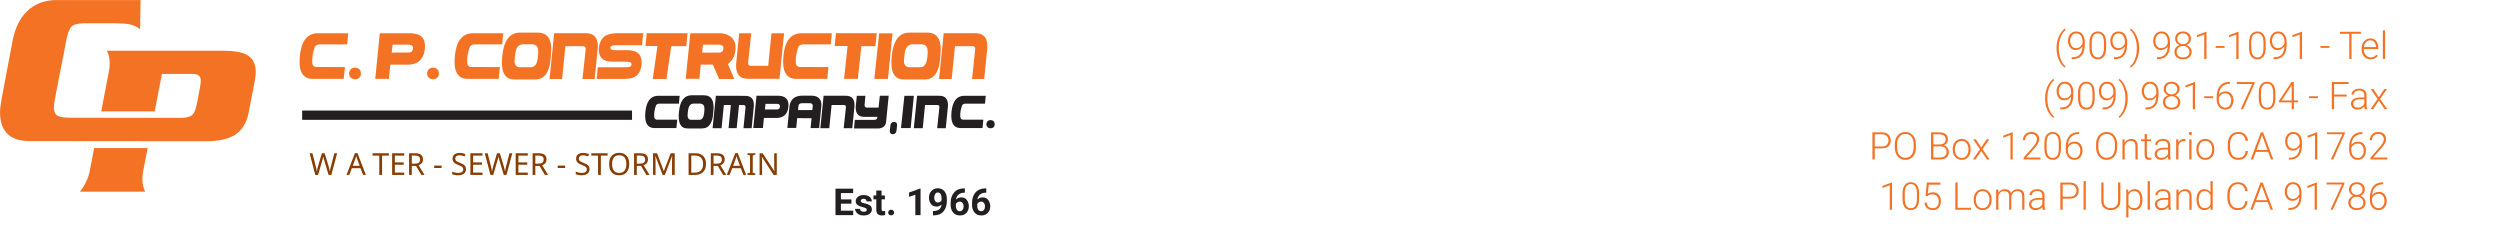
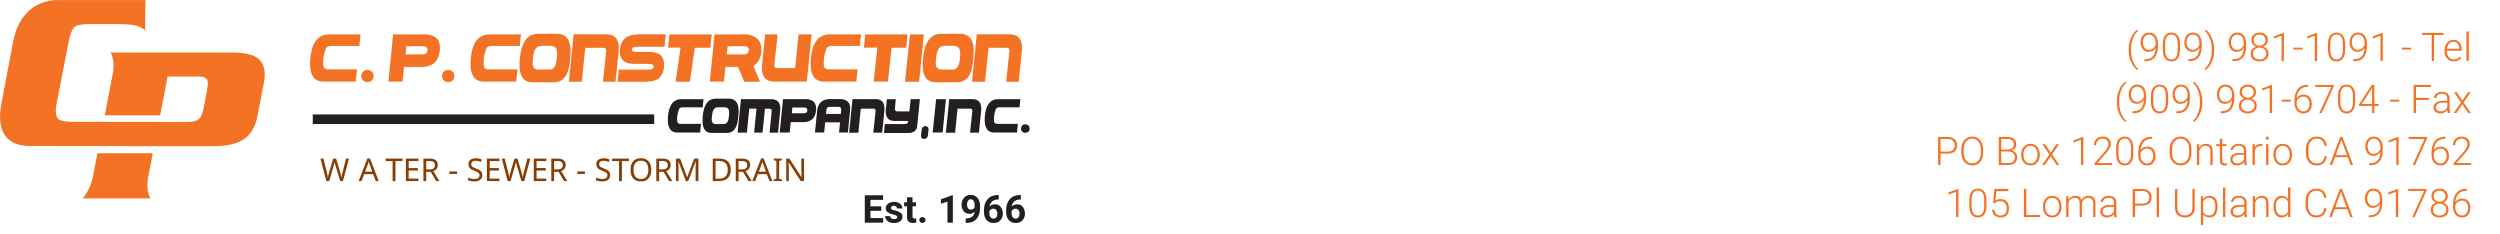
- <svg xmlns="http://www.w3.org/2000/svg" id="Layer_2" data-name="Layer 2" viewBox="0 0 590 53.15">
+ <svg xmlns="http://www.w3.org/2000/svg" id="Layer_2" data-name="Layer 2" viewBox="0 0 570 53.15">
  <defs>
    <style>
      .cls-1 {
        letter-spacing: -.01em;
      }

      .cls-2 {
        fill-rule: evenodd;
      }

      .cls-2, .cls-3, .cls-4 {
        fill: #f37224;
      }

      .cls-5, .cls-6 {
        fill: #231f20;
      }

      .cls-7 {
        letter-spacing: -.12em;
      }

      .cls-3 {
        font-family: Roboto-Light, Roboto;
        font-size: 9px;
        font-weight: 300;
      }

      .cls-8 {
        fill: #883d02;
        font-family: Square721BT-RomanExtended, 'Square721 Ex BT';
        font-size: 7.19px;
      }

      .cls-9 {
        letter-spacing: -.02em;
      }

      .cls-10 {
        letter-spacing: -.05em;
      }

      .cls-6 {
        font-family: Roboto-Bold, Roboto;
        font-size: 8.8px;
        font-weight: 700;
      }

      .cls-11 {
        letter-spacing: -.02em;
      }

      .cls-12 {
        letter-spacing: -.07em;
      }
    </style>
  </defs>
  <g id="Layer_1-2" data-name="Layer 1">
    <g>
      <g>
        <g>
          <path class="cls-4" d="M81.12,18.61h-7.59c-2.18-.13-3.11-1.93-2.77-5.39.34-3.46,1.68-5.25,4.04-5.37h7.39s-.26,2.63-.26,2.63h-6.53c-.49,0-.84.18-1.07.52-.52,1.33-.73,2.67-.62,4,.06.43.32.7.77.81l6.92.02-.28,2.79Z" />
          <path class="cls-4" d="M82.37,17.46c.04-.93.48-1.43,1.35-1.51.92.04,1.41.5,1.46,1.39-.04.89-.53,1.34-1.48,1.37-.78-.09-1.23-.51-1.32-1.25Z" />
          <path class="cls-4" d="M89.64,7.85h7.47c2.35.12,3.41,1.35,3.16,3.69-.24,2.34-1.48,3.58-3.71,3.72h-4.44l-.34,3.35h-3.22s1.07-10.76,1.07-10.76ZM92.45,12.41l3.99-.02c.59,0,.93-.28,1.02-.85.09-.57-.19-.9-.83-1h-3.99l-.19,1.87Z" />
          <path class="cls-4" d="M100.78,17.46c.04-.93.48-1.43,1.35-1.51.92.04,1.41.5,1.46,1.39-.04.89-.53,1.34-1.48,1.37-.78-.09-1.22-.51-1.32-1.25Z" />
          <path class="cls-4" d="M117.7,18.61h-7.59c-2.18-.13-3.11-1.93-2.77-5.39.34-3.46,1.69-5.25,4.04-5.37h7.39s-.26,2.63-.26,2.63h-6.53c-.49,0-.84.18-1.07.52-.52,1.33-.73,2.67-.62,4,.05.43.31.7.77.81l6.92.02-.28,2.79Z" />
          <path class="cls-4" d="M126.45,18.75h-5.09c-2.27.01-3.21-1.81-2.83-5.47.35-3.7,1.73-5.56,4.14-5.58h4.18c2.51-.04,3.56,1.75,3.16,5.36-.16,3.74-1.35,5.64-3.55,5.68ZM121.5,15c.15.49.46.77.93.86h2.98c.5-.06.85-.29,1.06-.69.25-.28.42-.98.51-2.08.09-1.1.02-1.8-.22-2.1-.24-.32-.61-.5-1.11-.54h-2.29c-.66.05-1.13.37-1.41.96-.18.28-.33.89-.43,1.86-.1.96-.11,1.54-.01,1.74Z" />
          <path class="cls-4" d="M129.7,18.65l1.08-10.82h7.31c2.11-.04,3.11,1.1,2.99,3.44l-.74,7.37h-2.87l.72-6.76c.13-.7-.13-1.02-.78-.98h-3.98l-.77,7.74h-2.98Z" />
          <path class="cls-4" d="M151.5,10.66h-5.96c-.4,0-.72.02-.93.06-.22.04-.41.19-.57.47.05.35.19.54.41.59.23.04.58.06,1.05.06h2.91c1.17.07,1.99.41,2.46,1.01.47.61.64,1.46.54,2.55-.17,1.09-.56,1.9-1.15,2.42-.59.52-1.58.79-2.94.81h-6.51l.28-2.76h6.18c.53,0,.94-.02,1.22-.06.28-.04.47-.24.57-.62-.04-.3-.18-.48-.42-.54-.25-.06-.67-.09-1.25-.09h-2.82c-1.24,0-2.12-.3-2.63-.91-.52-.6-.72-1.44-.61-2.52.2-1.12.61-1.94,1.22-2.45.61-.51,1.58-.79,2.9-.85h6.35l-.28,2.8Z" />
          <path class="cls-4" d="M162.91,7.85h7.46c2.25.37,3.33,1.59,3.21,3.66-.03,1.51-.63,2.71-1.8,3.59l1.51,3.54h-3.59l-1.46-3.39h-2.85l-.33,3.35h-3.23s1.09-10.76,1.09-10.76ZM165.72,12.41h3.96c.61,0,.95-.29,1.04-.87.09-.57-.18-.9-.83-1h-3.99l-.19,1.87Z" />
          <path class="cls-4" d="M185.04,7.85l-1.08,10.75h-7.27c-2.1.04-3.08-1.09-2.97-3.42l.73-7.33h2.85l-.72,6.71c-.12.69.13,1.01.77.97h3.95l.77-7.68h2.95Z" />
          <path class="cls-4" d="M195.24,18.61h-7.59c-2.18-.13-3.11-1.93-2.77-5.39.34-3.46,1.68-5.25,4.04-5.37h7.39s-.26,2.63-.26,2.63h-6.53c-.49,0-.85.18-1.07.52-.52,1.33-.73,2.67-.62,4,.06.43.31.7.77.81l6.92.02-.28,2.79Z" />
          <path class="cls-4" d="M207.48,7.86h3.15l-1.07,10.77h-3.22l1.14-10.77Z" />
          <path class="cls-4" d="M218.37,18.75h-5.09c-2.27.01-3.21-1.81-2.83-5.47.35-3.7,1.73-5.56,4.14-5.58h4.18c2.5-.04,3.56,1.75,3.16,5.36-.16,3.74-1.34,5.64-3.55,5.68ZM213.42,15c.15.49.46.77.93.86h2.97c.5-.06.86-.29,1.06-.69.25-.28.42-.98.51-2.08.09-1.1.02-1.8-.23-2.1-.23-.32-.6-.5-1.11-.54h-2.29c-.66.05-1.13.37-1.41.96-.19.28-.33.89-.43,1.86-.11.96-.11,1.54-.01,1.74Z" />
          <path class="cls-4" d="M221.62,18.65l1.09-10.82h7.31c2.11-.04,3.11,1.1,2.99,3.44l-.74,7.37h-2.87l.72-6.76c.13-.7-.13-1.02-.77-.98h-3.98l-.77,7.74h-2.98Z" />
          <polygon class="cls-4" points="199.2 18.61 202.45 18.61 203.28 10.88 206.61 10.88 206.91 7.84 197.28 7.84 196.97 10.87 200.03 10.85 199.2 18.61" />
          <g>
            <path class="cls-5" d="M159.64,30.22h-5.37c-1.55-.09-2.2-1.36-1.96-3.81.24-2.45,1.19-3.72,2.86-3.8h5.23s-.18,1.86-.18,1.86h-4.62c-.34,0-.59.12-.76.36-.37.94-.52,1.88-.44,2.83.04.3.22.49.54.58h4.89s-.2,1.98-.2,1.98Z" />
            <path class="cls-5" d="M165.83,30.31h-3.6c-1.6,0-2.27-1.28-2-3.87.25-2.62,1.22-3.93,2.93-3.95h2.95c1.77-.02,2.52,1.24,2.24,3.79-.12,2.64-.95,3.98-2.51,4.02ZM162.33,27.67c.1.35.32.55.66.61h2.11c.36-.04.61-.2.75-.49.17-.2.29-.69.36-1.47.07-.78.02-1.27-.16-1.49-.17-.22-.43-.35-.79-.38h-1.62c-.47.03-.8.26-1,.68-.13.2-.23.63-.31,1.31-.08.68-.08,1.09,0,1.23Z" />
            <path class="cls-5" d="M168.17,30.25l.77-7.65,6.83.02c1.51-.04,2.22.76,2.14,2.41l-.52,5.22h-1.93l.46-4.62c.11-.57-.06-.85-.49-.84h-1.02s-.55,5.45-.55,5.45h-1.92s.54-5.46.54-5.46h-1.65s-.54,5.47-.54,5.47h-2.09Z" />
            <path class="cls-5" d="M178.54,22.6h5.28c1.66.08,2.41.96,2.24,2.61-.17,1.66-1.05,2.53-2.63,2.63h-3.14l-.24,2.37h-2.28s.76-7.61.76-7.61ZM180.53,25.83h2.82c.42,0,.66-.21.72-.61.06-.41-.14-.64-.59-.71h-2.82l-.13,1.32Z" />
            <path class="cls-5" d="M185.81,30.2l.52-5.18c.24-1.56,1.18-2.37,2.82-2.44h2.58c1.49.11,2.2.91,2.11,2.43l-.52,5.21h-2.02l.23-2.32-3.39-.02-.23,2.32h-2.1ZM188.42,25.17l-.09.81h3.38l.07-.64c.11-.59-.06-.91-.51-.98h-2.05c-.54.02-.81.29-.8.81Z" />
            <path class="cls-5" d="M193.6,30.25l.77-7.65h5.17c1.49-.03,2.2.78,2.12,2.43l-.52,5.22h-2.03l.51-4.78c.09-.49-.09-.72-.55-.69h-2.81l-.55,5.48h-2.11Z" />
            <path class="cls-5" d="M209.73,22.61l-.61,6.15c-.08.9-.65,1.42-1.69,1.56h-5.88s.18-2.03.18-2.03h4.59c.46,0,.7-.22.75-.66v-.05h-3c-1.49.04-2.2-.77-2.12-2.43l.26-2.54h2.02s-.18,2.08-.18,2.08c-.05.43.11.67.49.71h2.8l.3-2.8h2.1Z" />
            <path class="cls-5" d="M210.97,28.75c.52.04.77.3.74.77l-.13,1.28c-.07.57-.37.87-.93.89-.44-.06-.66-.3-.66-.71l.14-1.37c.05-.5.33-.78.83-.87Z" />
            <path class="cls-5" d="M213.44,22.61h2.23l-.75,7.61h-2.28l.8-7.61Z" />
            <path class="cls-5" d="M215.66,30.25l.77-7.65h5.17c1.49-.03,2.2.78,2.12,2.43l-.52,5.22h-2.03l.51-4.78c.09-.49-.09-.72-.55-.69h-2.82l-.54,5.48h-2.1Z" />
            <path class="cls-5" d="M231.88,30.22h-5.37c-1.54-.09-2.19-1.36-1.96-3.81.24-2.45,1.19-3.72,2.86-3.8h5.23s-.18,1.86-.18,1.86h-4.62c-.34,0-.6.12-.76.36-.37.94-.52,1.88-.44,2.83.04.3.22.49.54.58h4.89s-.2,1.98-.2,1.98Z" />
            <path class="cls-5" d="M232.78,29.4c.02-.66.34-1.01.95-1.07.66.03,1,.35,1.03.99-.03.63-.37.95-1.05.96-.56-.06-.87-.36-.93-.88Z" />
          </g>
          <polygon class="cls-5" points="149.16 28.28 71.31 28.28 71.31 26.09 149.16 26.09 149.16 28.28 149.16 28.28" />
          <polygon class="cls-4" points="154.05 18.64 157.29 18.64 158.42 10.88 161.97 10.88 162.27 7.84 152.63 7.84 152.32 10.87 155.17 10.85 154.05 18.64" />
        </g>
        <path class="cls-2" d="M.3,23.74l2.69-14.21c.57-2.93,1.68-5.2,3.35-6.83,1.83-1.8,4.17-2.69,7.03-2.69h19.8l-.1,6.88c-.77-.6-1.6-.98-2.52-1.15-.91-.17-2.07-.25-3.47-.25h-6.93c-1.66,0-2.75.26-3.27.77-.51.52-.94,1.67-1.27,3.47l-2.74,14.07c-.1.6-.15,1.11-.15,1.54,0,1,.28,1.66.85,1.97.57.32,1.55.47,2.94.47,8.76,0,17.64.04,26.46.04h0c1.29-.06,2.16-.36,2.61-.91.36-.43.7-1.43,1-2.99l.65-3.49c.1-.57.15-1.03.15-1.39,0-.57-.16-.97-.47-1.22-.32-.25-.87-.37-1.67-.37h-7.03l-1.7,8.84h-12.62l1.8-9.39c.13-.56.2-1.21.2-1.94,0-1.13-.22-2.13-.65-2.99h27.43c2.46,0,4.27.3,5.44.9,1.5.76,2.25,2.14,2.25,4.14,0,.63-.07,1.27-.2,1.9l-1.45,7.53c-.5,2.66-1.7,4.52-3.59,5.59-1.53.86-3.71,1.3-6.53,1.3-14,0-27.63-.04-41.59-.04-2.39,0-4.16-.58-5.29-1.74-1.13-1.17-1.7-2.81-1.7-4.94,0-.9.1-1.84.3-2.84H.3ZM21.19,40.29l1.03-5.34h12.62l-1.03,5.34c-.13.56-.2,1.21-.2,1.95,0,1.13.21,2.13.65,2.99h-15.41c.43-.53.75-.98.95-1.35.7-1.16,1.16-2.36,1.4-3.59Z" />
      </g>
      <text class="cls-8" transform="translate(72.97 41.29)">
        <tspan class="cls-12" x="0" y="0">W</tspan>
        <tspan class="cls-7" x="8.8" y="0">A</tspan>
        <tspan x="14.87" y="0">TER - SEWER - STORM DRAIN</tspan>
      </text>
      <text class="cls-6" transform="translate(196.61 50.77)">
        <tspan x="0" y="0">Est. 1966</tspan>
      </text>
    </g>
    <text class="cls-3" transform="translate(441.08 37.63)">
      <tspan x="0" y="0">PO B</tspan>
      <tspan class="cls-1" x="19.35" y="0">o</tspan>
      <tspan x="24.3" y="0">x 1206 Ontario CA 91762</tspan>
    </text>
    <text class="cls-3" transform="translate(443.47 49.49)">
      <tspan x="0" y="0">105 Loma Pl Upland CA 91786</tspan>
    </text>
    <text class="cls-3" transform="translate(484.72 13.91)">
      <tspan x="0" y="0">(909) 981-1091 -</tspan>
      <tspan class="cls-11" x="65.28" y="0"> </tspan>
      <tspan class="cls-10" x="67.29" y="0">T</tspan>
      <tspan x="72.23" y="0">el</tspan>
    </text>
    <text class="cls-3" transform="translate(482.02 25.77)">
      <tspan x="0" y="0">(909) 981-6704 - </tspan>
      <tspan class="cls-9" x="67.47" y="0">F</tspan>
      <tspan x="72.38" y="0">ax</tspan>
    </text>
  </g>
</svg>
